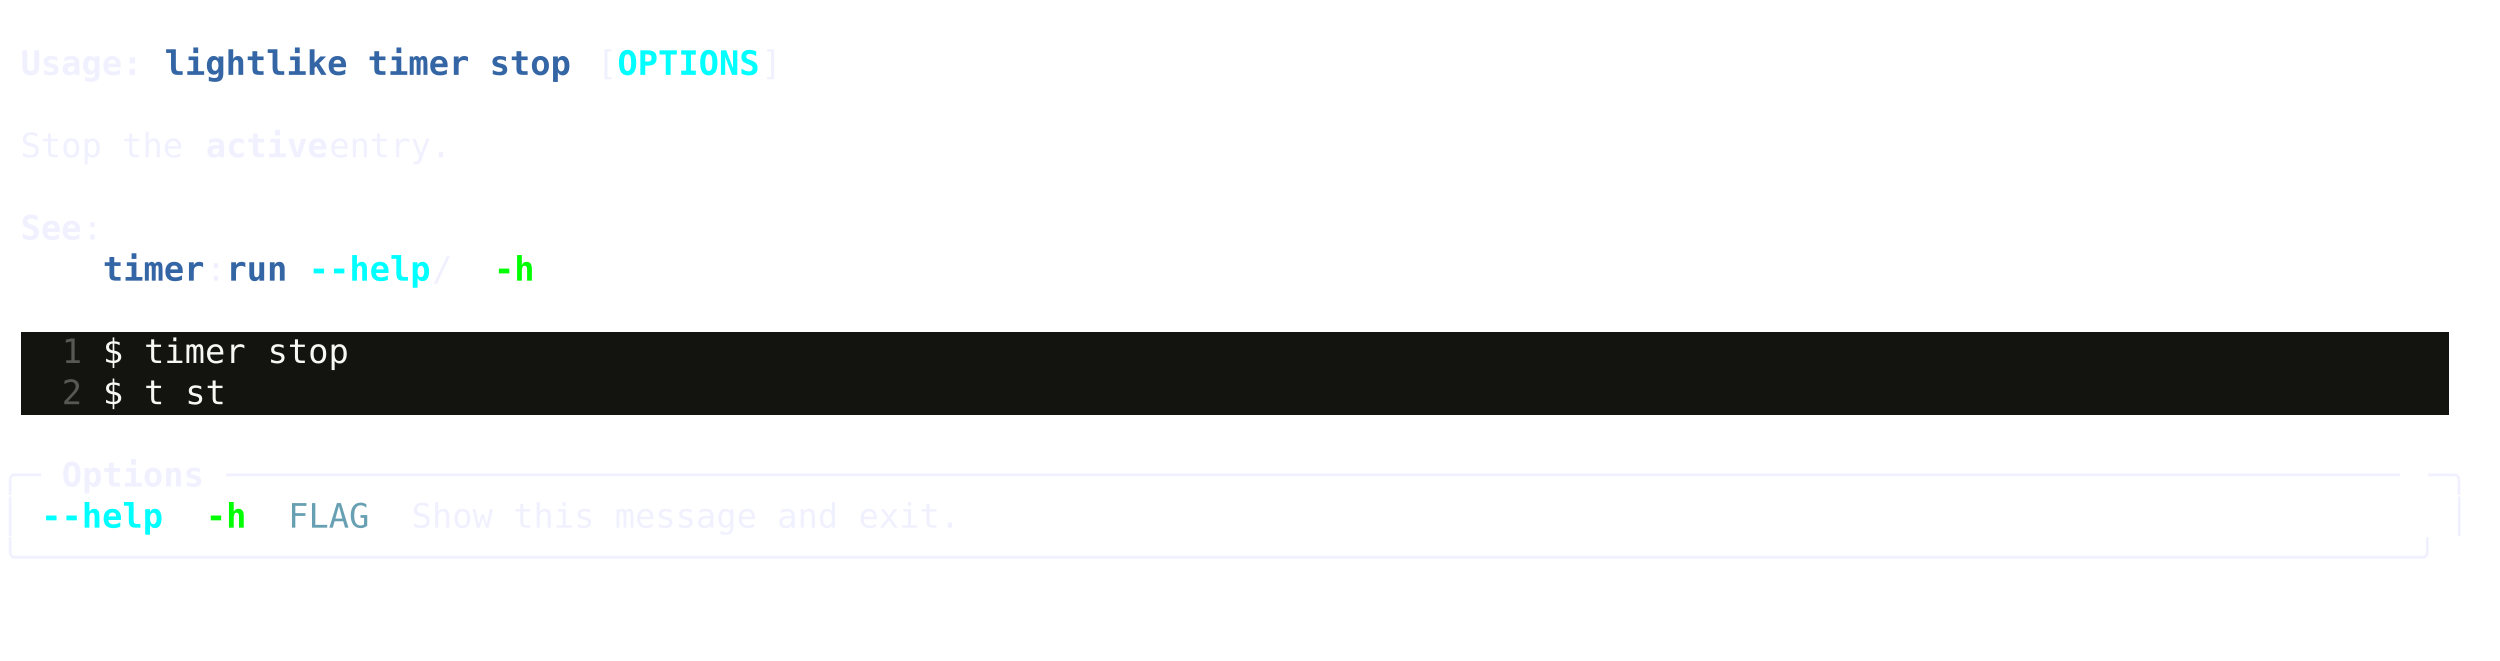
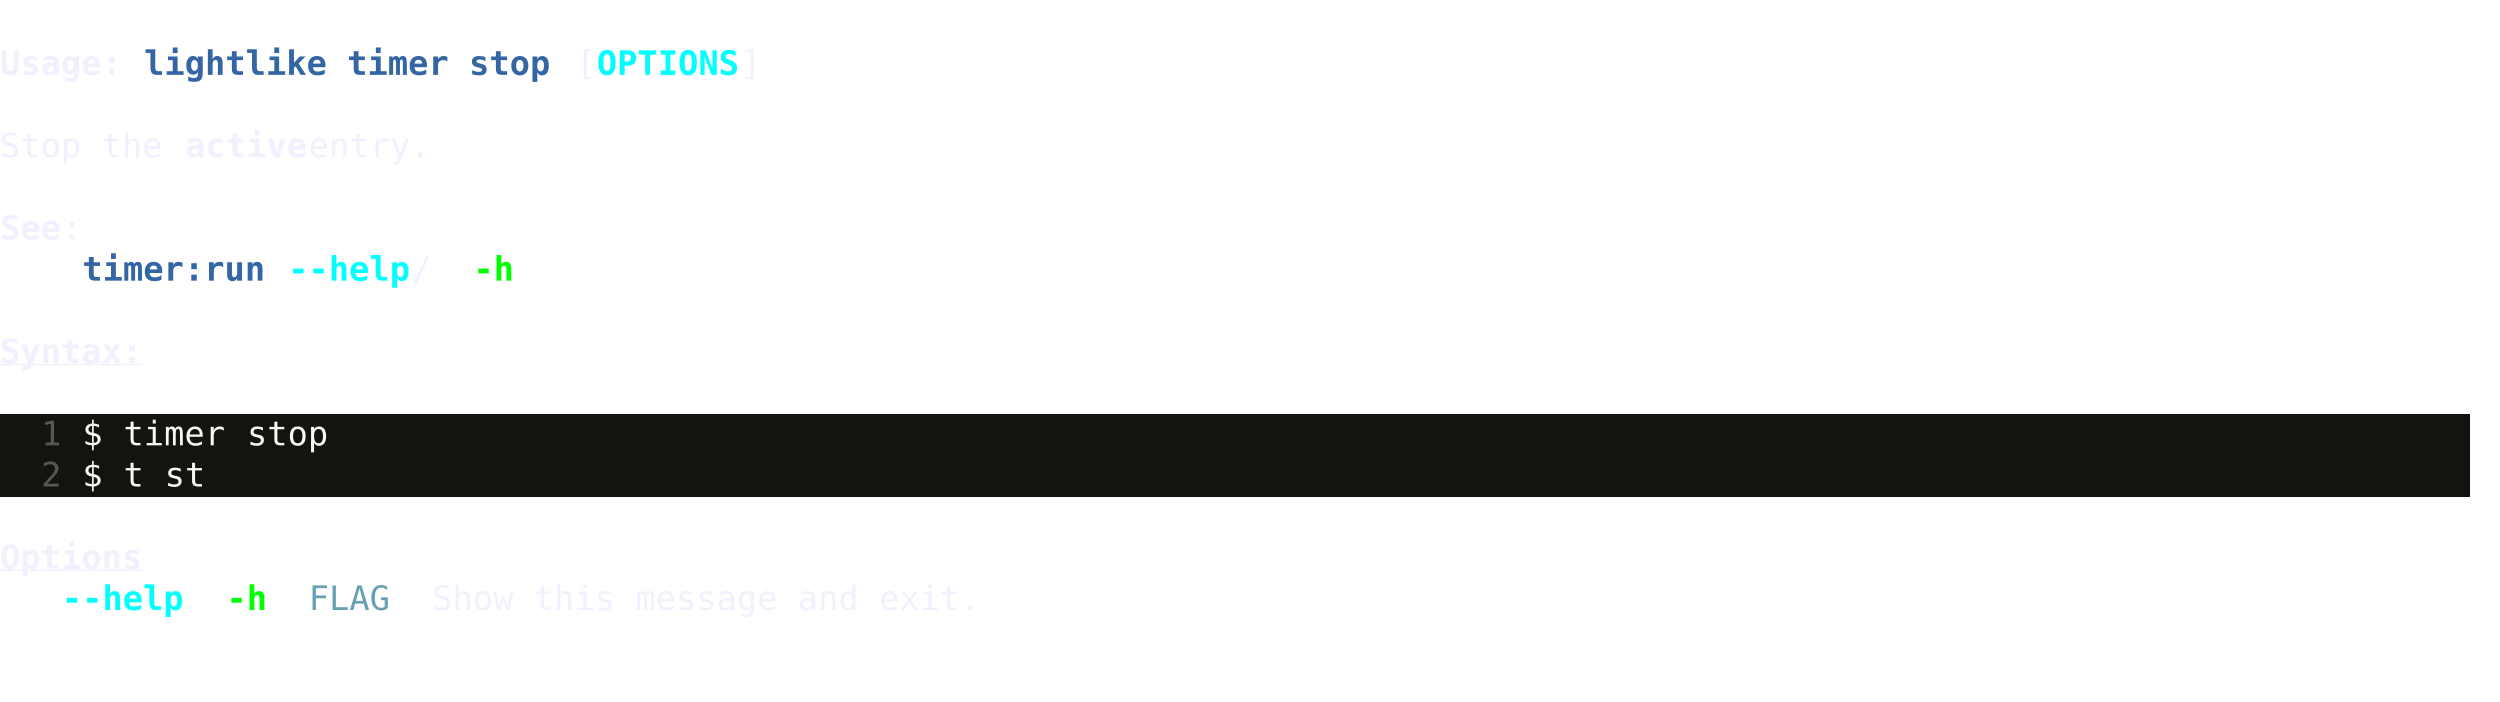
- <svg xmlns="http://www.w3.org/2000/svg" class="rich-terminal" viewBox="0 0 1482 391.6">
+ <svg xmlns="http://www.w3.org/2000/svg" class="rich-terminal" viewBox="0 0 1482 416.0">
  <style>

    @font-face {
        font-family: "Fira Code";
        src: local("FiraCode-Regular"),
                url("https://cdnjs.cloudflare.com/ajax/libs/firacode/6.2.0/woff2/FiraCode-Regular.woff2") format("woff2"),
                url("https://cdnjs.cloudflare.com/ajax/libs/firacode/6.2.0/woff/FiraCode-Regular.woff") format("woff");
        font-style: normal;
        font-weight: 400;
    }
    @font-face {
        font-family: "Fira Code";
        src: local("FiraCode-Bold"),
                url("https://cdnjs.cloudflare.com/ajax/libs/firacode/6.2.0/woff2/FiraCode-Bold.woff2") format("woff2"),
                url("https://cdnjs.cloudflare.com/ajax/libs/firacode/6.2.0/woff/FiraCode-Bold.woff") format("woff");
        font-style: bold;
        font-weight: 700;
    }

    .lightlike-cli-392889415-matrix {
        font-family: Fira Code, monospace;
        font-size: 20px;
        line-height: 24.4px;
        font-variant-east-asian: full-width;
    }

    .lightlike-cli-392889415-title {
        font-size: 18px;
        font-weight: bold;
        font-family: arial;
    }

-     .lightlike-cli-392889415-r1 { fill: #f0f0ff }
- .lightlike-cli-392889415-r2 { fill: #c5c8c6 }
- .lightlike-cli-392889415-r3 { fill: #f0f0ff;font-weight: bold }
+     .lightlike-cli-392889415-r1 { fill: #c5c8c6 }
+ .lightlike-cli-392889415-r2 { fill: #f0f0ff;font-weight: bold }
+ .lightlike-cli-392889415-r3 { fill: #f0f0ff }
.lightlike-cli-392889415-r4 { fill: #3465a4;font-weight: bold }
.lightlike-cli-392889415-r5 { fill: #00ffff;font-weight: bold }
.lightlike-cli-392889415-r6 { fill: #00ff00;font-weight: bold }
- .lightlike-cli-392889415-r7 { fill: #e1e1db;font-weight: bold }
- .lightlike-cli-392889415-r8 { fill: #575753 }
- .lightlike-cli-392889415-r9 { fill: #f8f8f2 }
- .lightlike-cli-392889415-r10 { fill: #68a0b3 }
+ .lightlike-cli-392889415-r7 { fill: #f0f0ff;font-weight: bold;text-decoration: underline; }
+ .lightlike-cli-392889415-r8 { fill: #e1e1db;font-weight: bold }
+ .lightlike-cli-392889415-r9 { fill: #575753 }
+ .lightlike-cli-392889415-r10 { fill: #f8f8f2 }
+ .lightlike-cli-392889415-r11 { fill: #68a0b3 }
    </style>
  <defs>
    <clipPath id="lightlike-cli-392889415-clip-terminal">
-       <rect x="0" y="0" width="1463.0" height="340.6" />
+       <rect x="0" y="0" width="1463.0" height="365.0" />
    </clipPath>
    <clipPath id="lightlike-cli-392889415-line-0">
      <rect x="0" y="1.5" width="1464" height="24.65" />
    </clipPath>
    <clipPath id="lightlike-cli-392889415-line-1">
      <rect x="0" y="25.9" width="1464" height="24.65" />
    </clipPath>
    <clipPath id="lightlike-cli-392889415-line-2">
      <rect x="0" y="50.3" width="1464" height="24.65" />
    </clipPath>
    <clipPath id="lightlike-cli-392889415-line-3">
      <rect x="0" y="74.7" width="1464" height="24.65" />
    </clipPath>
    <clipPath id="lightlike-cli-392889415-line-4">
      <rect x="0" y="99.1" width="1464" height="24.65" />
    </clipPath>
    <clipPath id="lightlike-cli-392889415-line-5">
      <rect x="0" y="123.5" width="1464" height="24.65" />
    </clipPath>
    <clipPath id="lightlike-cli-392889415-line-6">
      <rect x="0" y="147.9" width="1464" height="24.65" />
    </clipPath>
    <clipPath id="lightlike-cli-392889415-line-7">
      <rect x="0" y="172.3" width="1464" height="24.65" />
    </clipPath>
    <clipPath id="lightlike-cli-392889415-line-8">
      <rect x="0" y="196.7" width="1464" height="24.65" />
    </clipPath>
    <clipPath id="lightlike-cli-392889415-line-9">
      <rect x="0" y="221.1" width="1464" height="24.65" />
    </clipPath>
    <clipPath id="lightlike-cli-392889415-line-10">
      <rect x="0" y="245.5" width="1464" height="24.65" />
    </clipPath>
    <clipPath id="lightlike-cli-392889415-line-11">
      <rect x="0" y="269.9" width="1464" height="24.65" />
    </clipPath>
    <clipPath id="lightlike-cli-392889415-line-12">
      <rect x="0" y="294.3" width="1464" height="24.65" />
    </clipPath>
+     <clipPath id="lightlike-cli-392889415-line-13">
+       <rect x="0" y="318.7" width="1464" height="24.65" />
+     </clipPath>
  </defs>
-   <rect fill="#131310" x="12.2" y="196.7" width="24.4" height="24.65" shape-rendering="crispEdges" />
-   <rect fill="#131310" x="36.6" y="196.7" width="24.4" height="24.65" shape-rendering="crispEdges" />
-   <rect fill="#131310" x="61" y="196.7" width="24.4" height="24.65" shape-rendering="crispEdges" />
-   <rect fill="#131310" x="85.4" y="196.7" width="61" height="24.65" shape-rendering="crispEdges" />
-   <rect fill="#131310" x="146.4" y="196.7" width="12.2" height="24.65" shape-rendering="crispEdges" />
-   <rect fill="#131310" x="158.6" y="196.7" width="48.8" height="24.65" shape-rendering="crispEdges" />
-   <rect fill="#131310" x="207.4" y="196.7" width="1244.4" height="24.65" shape-rendering="crispEdges" />
-   <rect fill="#131310" x="12.2" y="221.1" width="24.4" height="24.65" shape-rendering="crispEdges" />
-   <rect fill="#131310" x="36.6" y="221.1" width="24.4" height="24.65" shape-rendering="crispEdges" />
-   <rect fill="#131310" x="61" y="221.1" width="24.4" height="24.65" shape-rendering="crispEdges" />
-   <rect fill="#131310" x="85.4" y="221.1" width="12.2" height="24.65" shape-rendering="crispEdges" />
-   <rect fill="#131310" x="97.6" y="221.1" width="12.2" height="24.65" shape-rendering="crispEdges" />
-   <rect fill="#131310" x="109.8" y="221.1" width="24.4" height="24.65" shape-rendering="crispEdges" />
-   <rect fill="#131310" x="134.2" y="221.1" width="1317.6" height="24.65" shape-rendering="crispEdges" />
+   <rect fill="#131310" x="0" y="245.5" width="24.4" height="24.65" shape-rendering="crispEdges" />
+   <rect fill="#131310" x="24.4" y="245.5" width="24.4" height="24.65" shape-rendering="crispEdges" />
+   <rect fill="#131310" x="48.8" y="245.5" width="24.4" height="24.65" shape-rendering="crispEdges" />
+   <rect fill="#131310" x="73.2" y="245.5" width="61" height="24.65" shape-rendering="crispEdges" />
+   <rect fill="#131310" x="134.2" y="245.5" width="12.2" height="24.65" shape-rendering="crispEdges" />
+   <rect fill="#131310" x="146.4" y="245.5" width="48.8" height="24.65" shape-rendering="crispEdges" />
+   <rect fill="#131310" x="195.2" y="245.5" width="1268.8" height="24.65" shape-rendering="crispEdges" />
+   <rect fill="#131310" x="0" y="269.9" width="24.4" height="24.65" shape-rendering="crispEdges" />
+   <rect fill="#131310" x="24.4" y="269.9" width="24.4" height="24.65" shape-rendering="crispEdges" />
+   <rect fill="#131310" x="48.8" y="269.9" width="24.4" height="24.65" shape-rendering="crispEdges" />
+   <rect fill="#131310" x="73.2" y="269.9" width="12.2" height="24.65" shape-rendering="crispEdges" />
+   <rect fill="#131310" x="85.4" y="269.9" width="12.2" height="24.65" shape-rendering="crispEdges" />
+   <rect fill="#131310" x="97.6" y="269.9" width="24.4" height="24.65" shape-rendering="crispEdges" />
+   <rect fill="#131310" x="122" y="269.9" width="1342" height="24.65" shape-rendering="crispEdges" />
  <g class="lightlike-cli-392889415-matrix">
-     <text class="lightlike-cli-392889415-r2" x="1464" y="20" textLength="12.2" clip-path="url(#lightlike-cli-392889415-line-0)">
+     <text class="lightlike-cli-392889415-r1" x="1464" y="20" textLength="12.2" clip-path="url(#lightlike-cli-392889415-line-0)">
</text>
-     <text class="lightlike-cli-392889415-r3" x="12.2" y="44.4" textLength="73.2" clip-path="url(#lightlike-cli-392889415-line-1)">Usage:</text>
-     <text class="lightlike-cli-392889415-r4" x="97.6" y="44.4" textLength="244" clip-path="url(#lightlike-cli-392889415-line-1)">lightlike timer stop</text>
-     <text class="lightlike-cli-392889415-r1" x="353.8" y="44.4" textLength="12.2" clip-path="url(#lightlike-cli-392889415-line-1)">[</text>
-     <text class="lightlike-cli-392889415-r5" x="366" y="44.4" textLength="85.4" clip-path="url(#lightlike-cli-392889415-line-1)">OPTIONS</text>
-     <text class="lightlike-cli-392889415-r1" x="451.4" y="44.4" textLength="12.2" clip-path="url(#lightlike-cli-392889415-line-1)">]</text>
-     <text class="lightlike-cli-392889415-r2" x="1464" y="44.4" textLength="12.2" clip-path="url(#lightlike-cli-392889415-line-1)">
+     <text class="lightlike-cli-392889415-r2" x="0" y="44.4" textLength="73.2" clip-path="url(#lightlike-cli-392889415-line-1)">Usage:</text>
+     <text class="lightlike-cli-392889415-r4" x="85.4" y="44.4" textLength="244" clip-path="url(#lightlike-cli-392889415-line-1)">lightlike timer stop</text>
+     <text class="lightlike-cli-392889415-r3" x="341.6" y="44.4" textLength="12.2" clip-path="url(#lightlike-cli-392889415-line-1)">[</text>
+     <text class="lightlike-cli-392889415-r5" x="353.8" y="44.4" textLength="85.4" clip-path="url(#lightlike-cli-392889415-line-1)">OPTIONS</text>
+     <text class="lightlike-cli-392889415-r3" x="439.2" y="44.4" textLength="12.2" clip-path="url(#lightlike-cli-392889415-line-1)">]</text>
+     <text class="lightlike-cli-392889415-r1" x="1464" y="44.4" textLength="12.2" clip-path="url(#lightlike-cli-392889415-line-1)">
</text>
-     <text class="lightlike-cli-392889415-r2" x="1464" y="68.8" textLength="12.2" clip-path="url(#lightlike-cli-392889415-line-2)">
+     <text class="lightlike-cli-392889415-r1" x="1464" y="68.8" textLength="12.2" clip-path="url(#lightlike-cli-392889415-line-2)">
</text>
-     <text class="lightlike-cli-392889415-r1" x="12.2" y="93.2" textLength="109.8" clip-path="url(#lightlike-cli-392889415-line-3)">Stop the </text>
-     <text class="lightlike-cli-392889415-r3" x="122" y="93.2" textLength="73.2" clip-path="url(#lightlike-cli-392889415-line-3)">active</text>
-     <text class="lightlike-cli-392889415-r1" x="195.2" y="93.2" textLength="85.4" clip-path="url(#lightlike-cli-392889415-line-3)"> entry.</text>
-     <text class="lightlike-cli-392889415-r2" x="1464" y="93.2" textLength="12.2" clip-path="url(#lightlike-cli-392889415-line-3)">
+     <text class="lightlike-cli-392889415-r3" x="0" y="93.2" textLength="109.8" clip-path="url(#lightlike-cli-392889415-line-3)">Stop the </text>
+     <text class="lightlike-cli-392889415-r2" x="109.8" y="93.2" textLength="73.2" clip-path="url(#lightlike-cli-392889415-line-3)">active</text>
+     <text class="lightlike-cli-392889415-r3" x="183" y="93.2" textLength="85.4" clip-path="url(#lightlike-cli-392889415-line-3)"> entry.</text>
+     <text class="lightlike-cli-392889415-r1" x="1464" y="93.2" textLength="12.2" clip-path="url(#lightlike-cli-392889415-line-3)">
</text>
-     <text class="lightlike-cli-392889415-r2" x="1464" y="117.6" textLength="12.2" clip-path="url(#lightlike-cli-392889415-line-4)">
+     <text class="lightlike-cli-392889415-r1" x="1464" y="117.6" textLength="12.2" clip-path="url(#lightlike-cli-392889415-line-4)">
</text>
-     <text class="lightlike-cli-392889415-r3" x="12.2" y="142" textLength="36.6" clip-path="url(#lightlike-cli-392889415-line-5)">See</text>
-     <text class="lightlike-cli-392889415-r1" x="48.8" y="142" textLength="12.2" clip-path="url(#lightlike-cli-392889415-line-5)">:</text>
-     <text class="lightlike-cli-392889415-r2" x="1464" y="142" textLength="12.2" clip-path="url(#lightlike-cli-392889415-line-5)">
+     <text class="lightlike-cli-392889415-r2" x="0" y="142" textLength="36.6" clip-path="url(#lightlike-cli-392889415-line-5)">See</text>
+     <text class="lightlike-cli-392889415-r3" x="36.6" y="142" textLength="12.2" clip-path="url(#lightlike-cli-392889415-line-5)">:</text>
+     <text class="lightlike-cli-392889415-r1" x="1464" y="142" textLength="12.2" clip-path="url(#lightlike-cli-392889415-line-5)">
</text>
-     <text class="lightlike-cli-392889415-r4" x="61" y="166.4" textLength="61" clip-path="url(#lightlike-cli-392889415-line-6)">timer</text>
-     <text class="lightlike-cli-392889415-r1" x="122" y="166.4" textLength="12.2" clip-path="url(#lightlike-cli-392889415-line-6)">:</text>
-     <text class="lightlike-cli-392889415-r4" x="134.2" y="166.4" textLength="36.6" clip-path="url(#lightlike-cli-392889415-line-6)">run</text>
-     <text class="lightlike-cli-392889415-r5" x="183" y="166.4" textLength="73.2" clip-path="url(#lightlike-cli-392889415-line-6)">--help</text>
-     <text class="lightlike-cli-392889415-r1" x="256.2" y="166.4" textLength="36.6" clip-path="url(#lightlike-cli-392889415-line-6)"> / </text>
-     <text class="lightlike-cli-392889415-r6" x="292.8" y="166.4" textLength="24.4" clip-path="url(#lightlike-cli-392889415-line-6)">-h</text>
-     <text class="lightlike-cli-392889415-r2" x="1464" y="166.4" textLength="12.2" clip-path="url(#lightlike-cli-392889415-line-6)">
+     <text class="lightlike-cli-392889415-r4" x="48.8" y="166.4" textLength="109.8" clip-path="url(#lightlike-cli-392889415-line-6)">timer:run</text>
+     <text class="lightlike-cli-392889415-r5" x="170.8" y="166.4" textLength="73.2" clip-path="url(#lightlike-cli-392889415-line-6)">--help</text>
+     <text class="lightlike-cli-392889415-r3" x="244" y="166.4" textLength="36.6" clip-path="url(#lightlike-cli-392889415-line-6)"> / </text>
+     <text class="lightlike-cli-392889415-r6" x="280.6" y="166.4" textLength="24.4" clip-path="url(#lightlike-cli-392889415-line-6)">-h</text>
+     <text class="lightlike-cli-392889415-r1" x="1464" y="166.4" textLength="12.2" clip-path="url(#lightlike-cli-392889415-line-6)">
</text>
-     <text class="lightlike-cli-392889415-r2" x="1464" y="190.8" textLength="12.2" clip-path="url(#lightlike-cli-392889415-line-7)">
+     <text class="lightlike-cli-392889415-r1" x="1464" y="190.8" textLength="12.2" clip-path="url(#lightlike-cli-392889415-line-7)">
</text>
-     <text class="lightlike-cli-392889415-r8" x="36.6" y="215.2" textLength="24.4" clip-path="url(#lightlike-cli-392889415-line-8)">1 </text>
-     <text class="lightlike-cli-392889415-r9" x="61" y="215.2" textLength="24.4" clip-path="url(#lightlike-cli-392889415-line-8)">$ </text>
-     <text class="lightlike-cli-392889415-r9" x="85.4" y="215.2" textLength="61" clip-path="url(#lightlike-cli-392889415-line-8)">timer</text>
-     <text class="lightlike-cli-392889415-r9" x="158.6" y="215.2" textLength="48.8" clip-path="url(#lightlike-cli-392889415-line-8)">stop</text>
-     <text class="lightlike-cli-392889415-r2" x="1464" y="215.2" textLength="12.2" clip-path="url(#lightlike-cli-392889415-line-8)">
+     <text class="lightlike-cli-392889415-r7" x="0" y="215.2" textLength="85.4" clip-path="url(#lightlike-cli-392889415-line-8)">Syntax:</text>
+     <text class="lightlike-cli-392889415-r1" x="1464" y="215.2" textLength="12.2" clip-path="url(#lightlike-cli-392889415-line-8)">
</text>
-     <text class="lightlike-cli-392889415-r8" x="36.6" y="239.6" textLength="24.4" clip-path="url(#lightlike-cli-392889415-line-9)">2 </text>
-     <text class="lightlike-cli-392889415-r9" x="61" y="239.6" textLength="24.4" clip-path="url(#lightlike-cli-392889415-line-9)">$ </text>
-     <text class="lightlike-cli-392889415-r9" x="85.4" y="239.6" textLength="12.2" clip-path="url(#lightlike-cli-392889415-line-9)">t</text>
-     <text class="lightlike-cli-392889415-r9" x="109.8" y="239.6" textLength="24.4" clip-path="url(#lightlike-cli-392889415-line-9)">st</text>
-     <text class="lightlike-cli-392889415-r2" x="1464" y="239.6" textLength="12.2" clip-path="url(#lightlike-cli-392889415-line-9)">
+     <text class="lightlike-cli-392889415-r1" x="1464" y="239.6" textLength="12.2" clip-path="url(#lightlike-cli-392889415-line-9)">
</text>
-     <text class="lightlike-cli-392889415-r2" x="1464" y="264" textLength="12.2" clip-path="url(#lightlike-cli-392889415-line-10)">
+     <text class="lightlike-cli-392889415-r9" x="24.4" y="264" textLength="24.4" clip-path="url(#lightlike-cli-392889415-line-10)">1 </text>
+     <text class="lightlike-cli-392889415-r10" x="48.8" y="264" textLength="24.4" clip-path="url(#lightlike-cli-392889415-line-10)">$ </text>
+     <text class="lightlike-cli-392889415-r10" x="73.2" y="264" textLength="61" clip-path="url(#lightlike-cli-392889415-line-10)">timer</text>
+     <text class="lightlike-cli-392889415-r10" x="146.4" y="264" textLength="48.8" clip-path="url(#lightlike-cli-392889415-line-10)">stop</text>
+     <text class="lightlike-cli-392889415-r1" x="1464" y="264" textLength="12.2" clip-path="url(#lightlike-cli-392889415-line-10)">
</text>
-     <text class="lightlike-cli-392889415-r1" x="0" y="288.4" textLength="24.4" clip-path="url(#lightlike-cli-392889415-line-11)">╭─</text>
-     <text class="lightlike-cli-392889415-r3" x="36.6" y="288.4" textLength="85.4" clip-path="url(#lightlike-cli-392889415-line-11)">Options</text>
-     <text class="lightlike-cli-392889415-r1" x="134.2" y="288.4" textLength="1305.4" clip-path="url(#lightlike-cli-392889415-line-11)">───────────────────────────────────────────────────────────────────────────────────────────────────────────</text>
-     <text class="lightlike-cli-392889415-r1" x="1439.6" y="288.4" textLength="24.4" clip-path="url(#lightlike-cli-392889415-line-11)">─╮</text>
-     <text class="lightlike-cli-392889415-r2" x="1464" y="288.4" textLength="12.2" clip-path="url(#lightlike-cli-392889415-line-11)">
+     <text class="lightlike-cli-392889415-r9" x="24.4" y="288.4" textLength="24.4" clip-path="url(#lightlike-cli-392889415-line-11)">2 </text>
+     <text class="lightlike-cli-392889415-r10" x="48.8" y="288.4" textLength="24.4" clip-path="url(#lightlike-cli-392889415-line-11)">$ </text>
+     <text class="lightlike-cli-392889415-r10" x="73.2" y="288.4" textLength="12.2" clip-path="url(#lightlike-cli-392889415-line-11)">t</text>
+     <text class="lightlike-cli-392889415-r10" x="97.6" y="288.4" textLength="24.4" clip-path="url(#lightlike-cli-392889415-line-11)">st</text>
+     <text class="lightlike-cli-392889415-r1" x="1464" y="288.4" textLength="12.2" clip-path="url(#lightlike-cli-392889415-line-11)">
</text>
-     <text class="lightlike-cli-392889415-r1" x="0" y="312.8" textLength="12.2" clip-path="url(#lightlike-cli-392889415-line-12)">│</text>
-     <text class="lightlike-cli-392889415-r5" x="24.4" y="312.8" textLength="73.2" clip-path="url(#lightlike-cli-392889415-line-12)">--help</text>
-     <text class="lightlike-cli-392889415-r6" x="122" y="312.8" textLength="24.4" clip-path="url(#lightlike-cli-392889415-line-12)">-h</text>
-     <text class="lightlike-cli-392889415-r10" x="170.8" y="312.8" textLength="48.8" clip-path="url(#lightlike-cli-392889415-line-12)">FLAG</text>
-     <text class="lightlike-cli-392889415-r1" x="244" y="312.8" textLength="329.4" clip-path="url(#lightlike-cli-392889415-line-12)">Show this message and exit.</text>
-     <text class="lightlike-cli-392889415-r1" x="1451.8" y="312.8" textLength="12.2" clip-path="url(#lightlike-cli-392889415-line-12)">│</text>
-     <text class="lightlike-cli-392889415-r2" x="1464" y="312.8" textLength="12.2" clip-path="url(#lightlike-cli-392889415-line-12)">
+     <text class="lightlike-cli-392889415-r1" x="1464" y="312.8" textLength="12.2" clip-path="url(#lightlike-cli-392889415-line-12)">
</text>
-     <text class="lightlike-cli-392889415-r1" x="0" y="337.2" textLength="1464" clip-path="url(#lightlike-cli-392889415-line-13)">╰──────────────────────────────────────────────────────────────────────────────────────────────────────────────────────╯</text>
-     <text class="lightlike-cli-392889415-r2" x="1464" y="337.2" textLength="12.2" clip-path="url(#lightlike-cli-392889415-line-13)">
+     <text class="lightlike-cli-392889415-r7" x="0" y="337.2" textLength="85.4" clip-path="url(#lightlike-cli-392889415-line-13)">Options</text>
+     <text class="lightlike-cli-392889415-r1" x="1464" y="337.2" textLength="12.2" clip-path="url(#lightlike-cli-392889415-line-13)">
+ </text>
+     <text class="lightlike-cli-392889415-r5" x="36.6" y="361.6" textLength="73.2" clip-path="url(#lightlike-cli-392889415-line-14)">--help</text>
+     <text class="lightlike-cli-392889415-r6" x="134.2" y="361.6" textLength="24.4" clip-path="url(#lightlike-cli-392889415-line-14)">-h</text>
+     <text class="lightlike-cli-392889415-r11" x="183" y="361.6" textLength="48.8" clip-path="url(#lightlike-cli-392889415-line-14)">FLAG</text>
+     <text class="lightlike-cli-392889415-r3" x="256.2" y="361.6" textLength="329.4" clip-path="url(#lightlike-cli-392889415-line-14)">Show this message and exit.</text>
+     <text class="lightlike-cli-392889415-r1" x="1464" y="361.6" textLength="12.2" clip-path="url(#lightlike-cli-392889415-line-14)">
</text>
  </g>
</svg>
